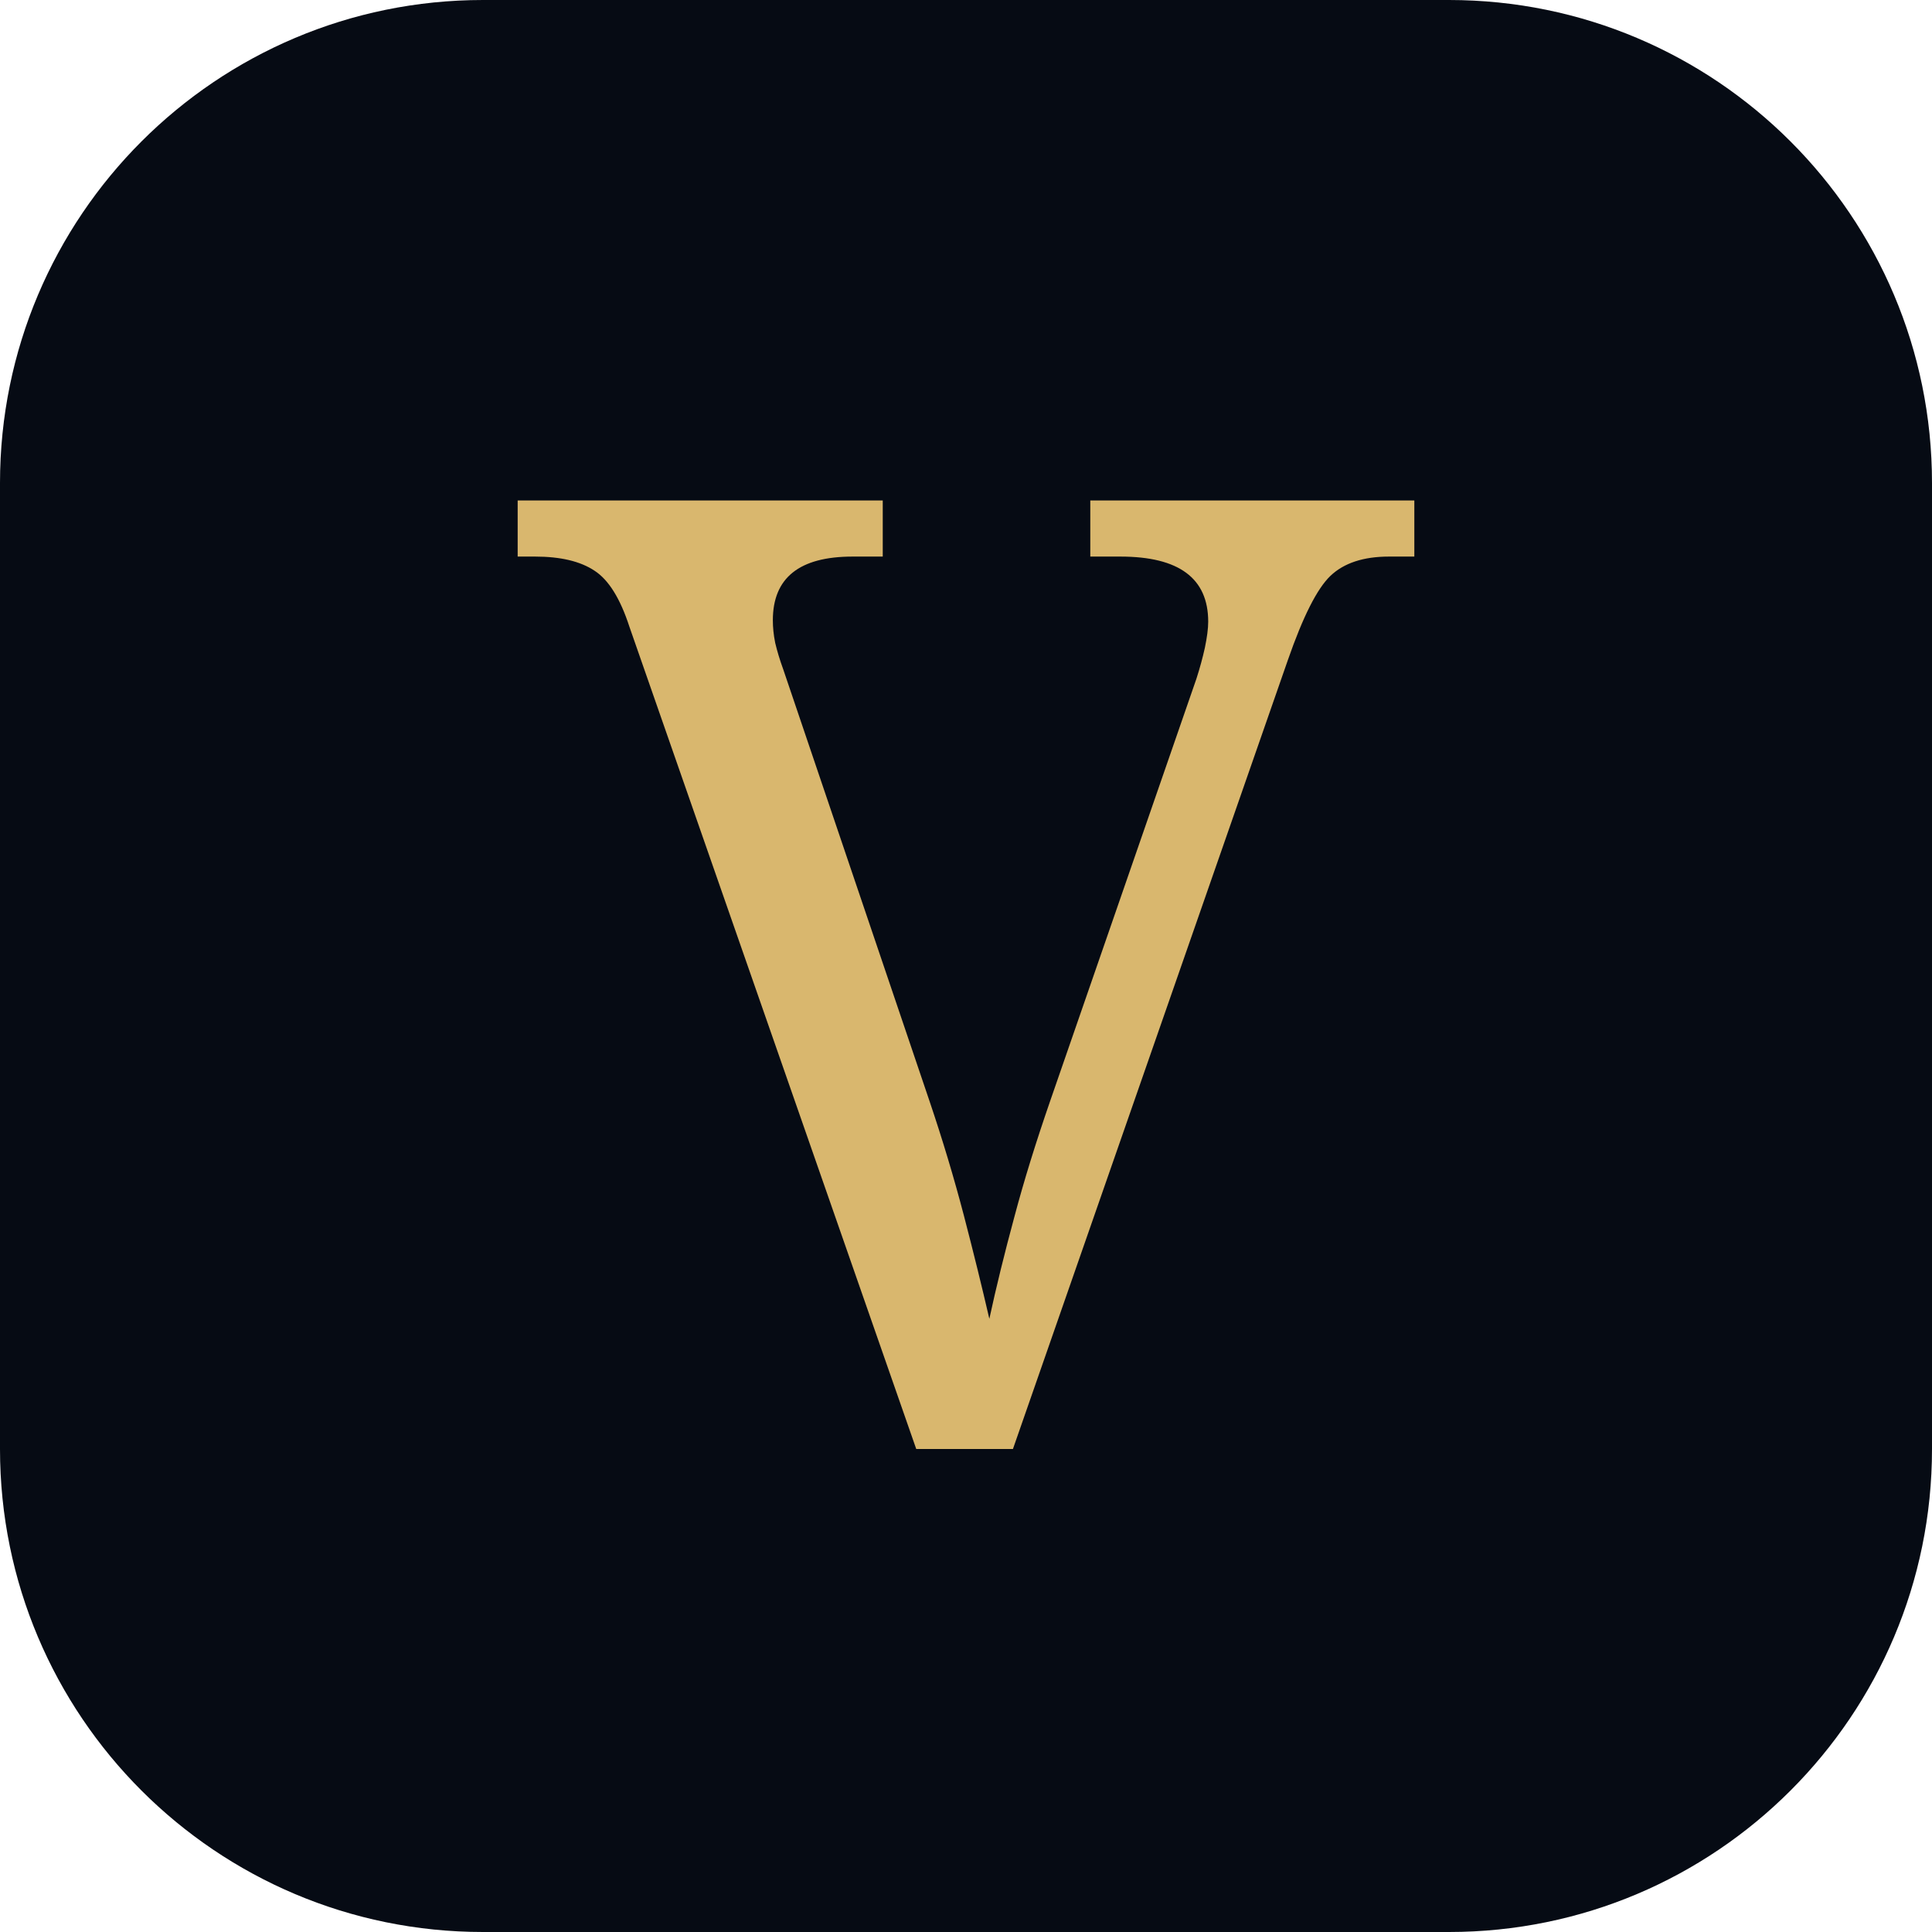
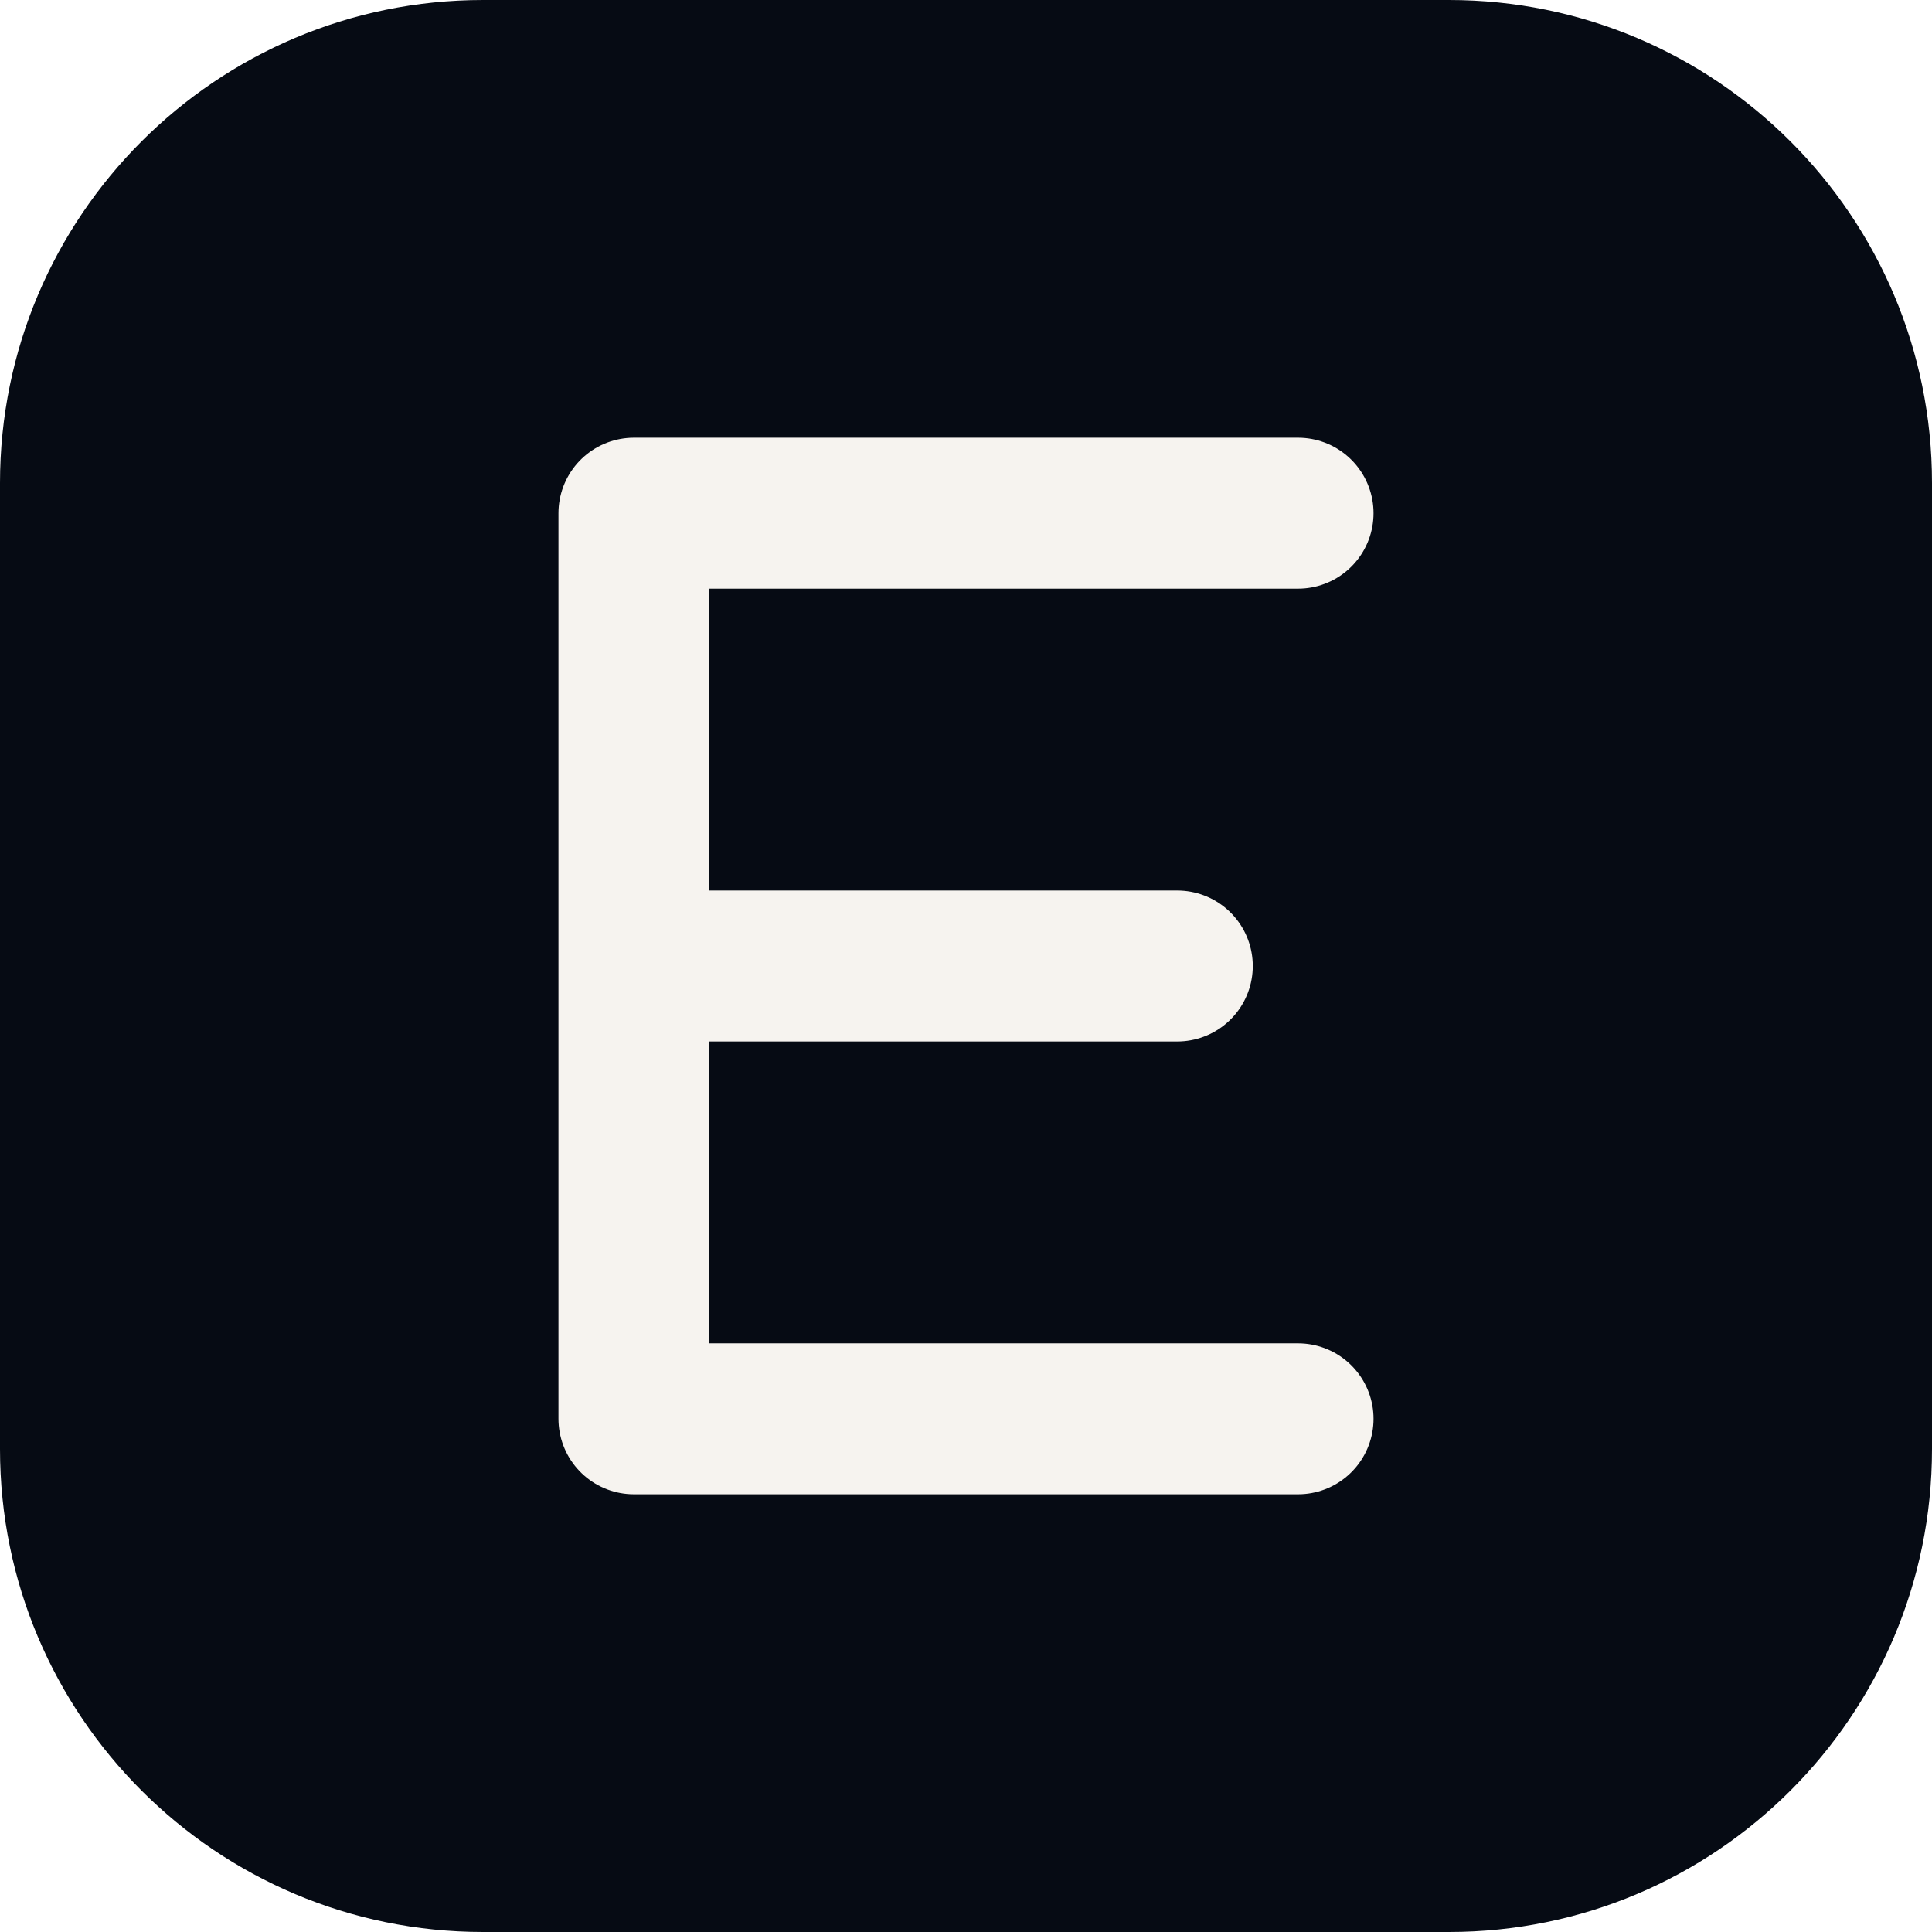
<svg xmlns="http://www.w3.org/2000/svg" viewBox="0 0 64 64">
  <rect width="64" height="64" rx="16" fill="#060b14" />
-   <text x="32" y="48" fill="#d9b76e" font-family="Georgia,serif" font-size="44" text-anchor="middle">V</text>
+   <path d="M43 17H21V47H43M21 32H39" fill="none" stroke="#f6f3ef" stroke-width="5" stroke-linecap="round" stroke-linejoin="round" />
</svg>
